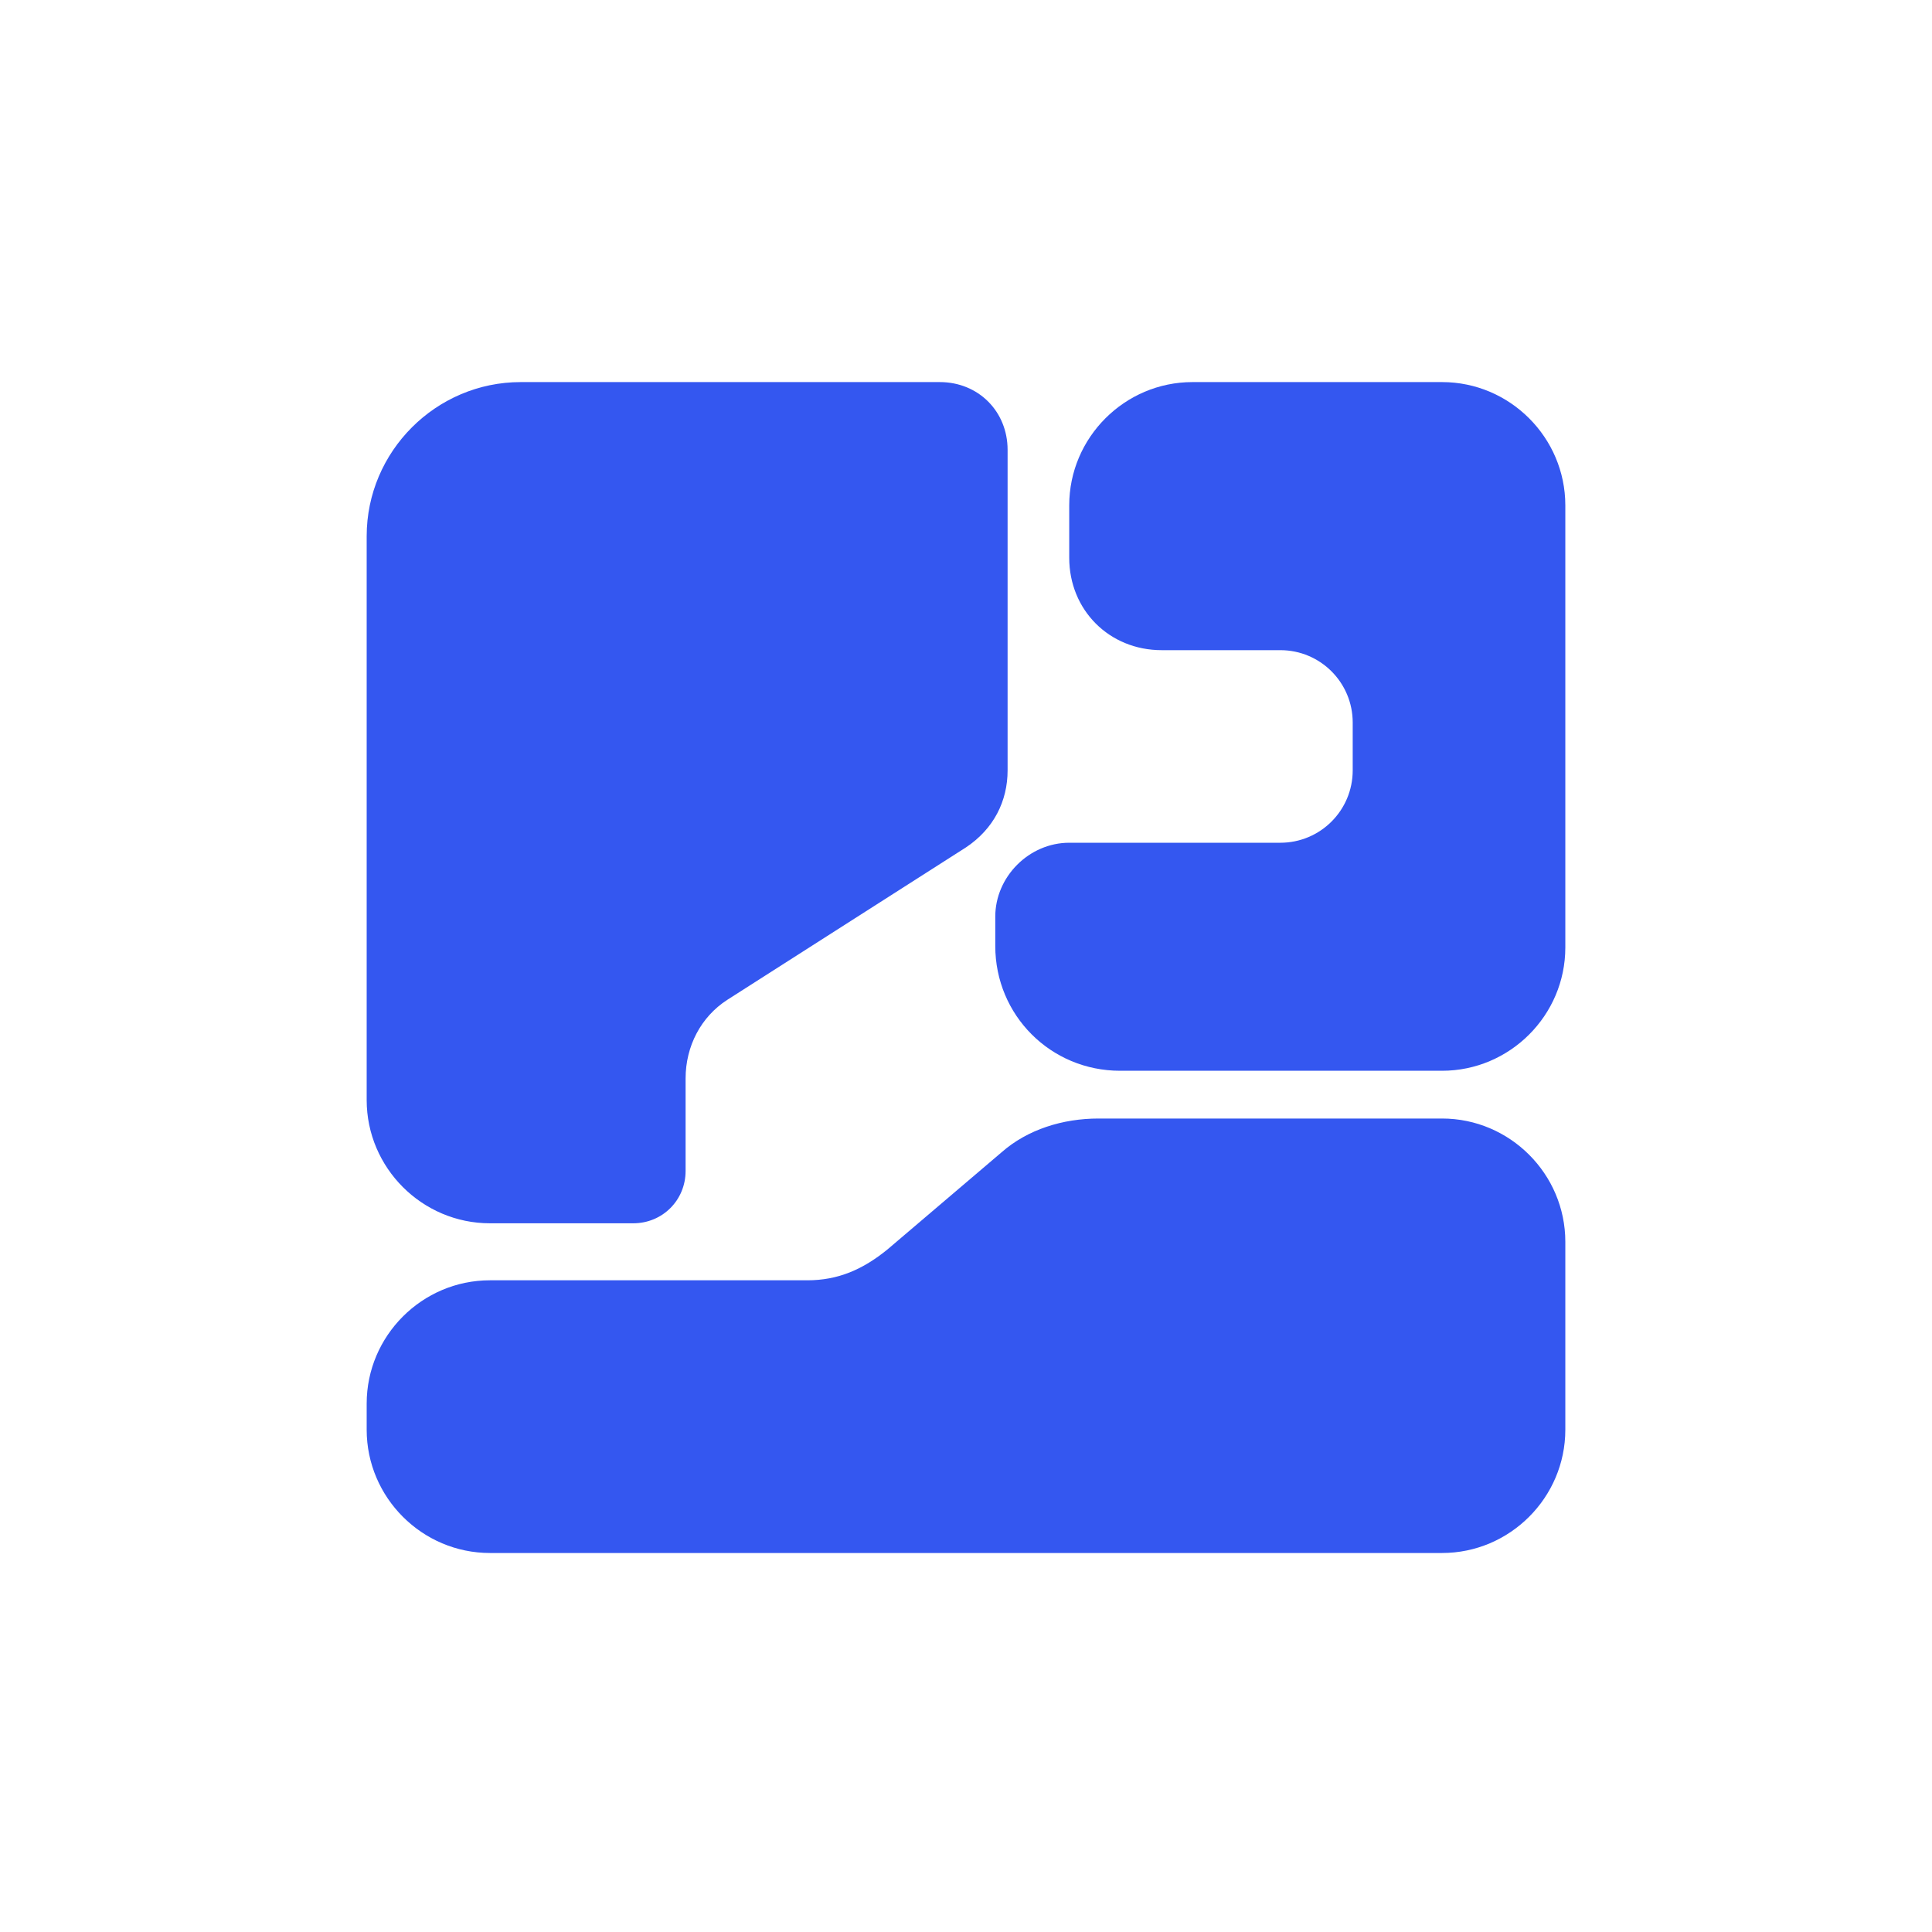
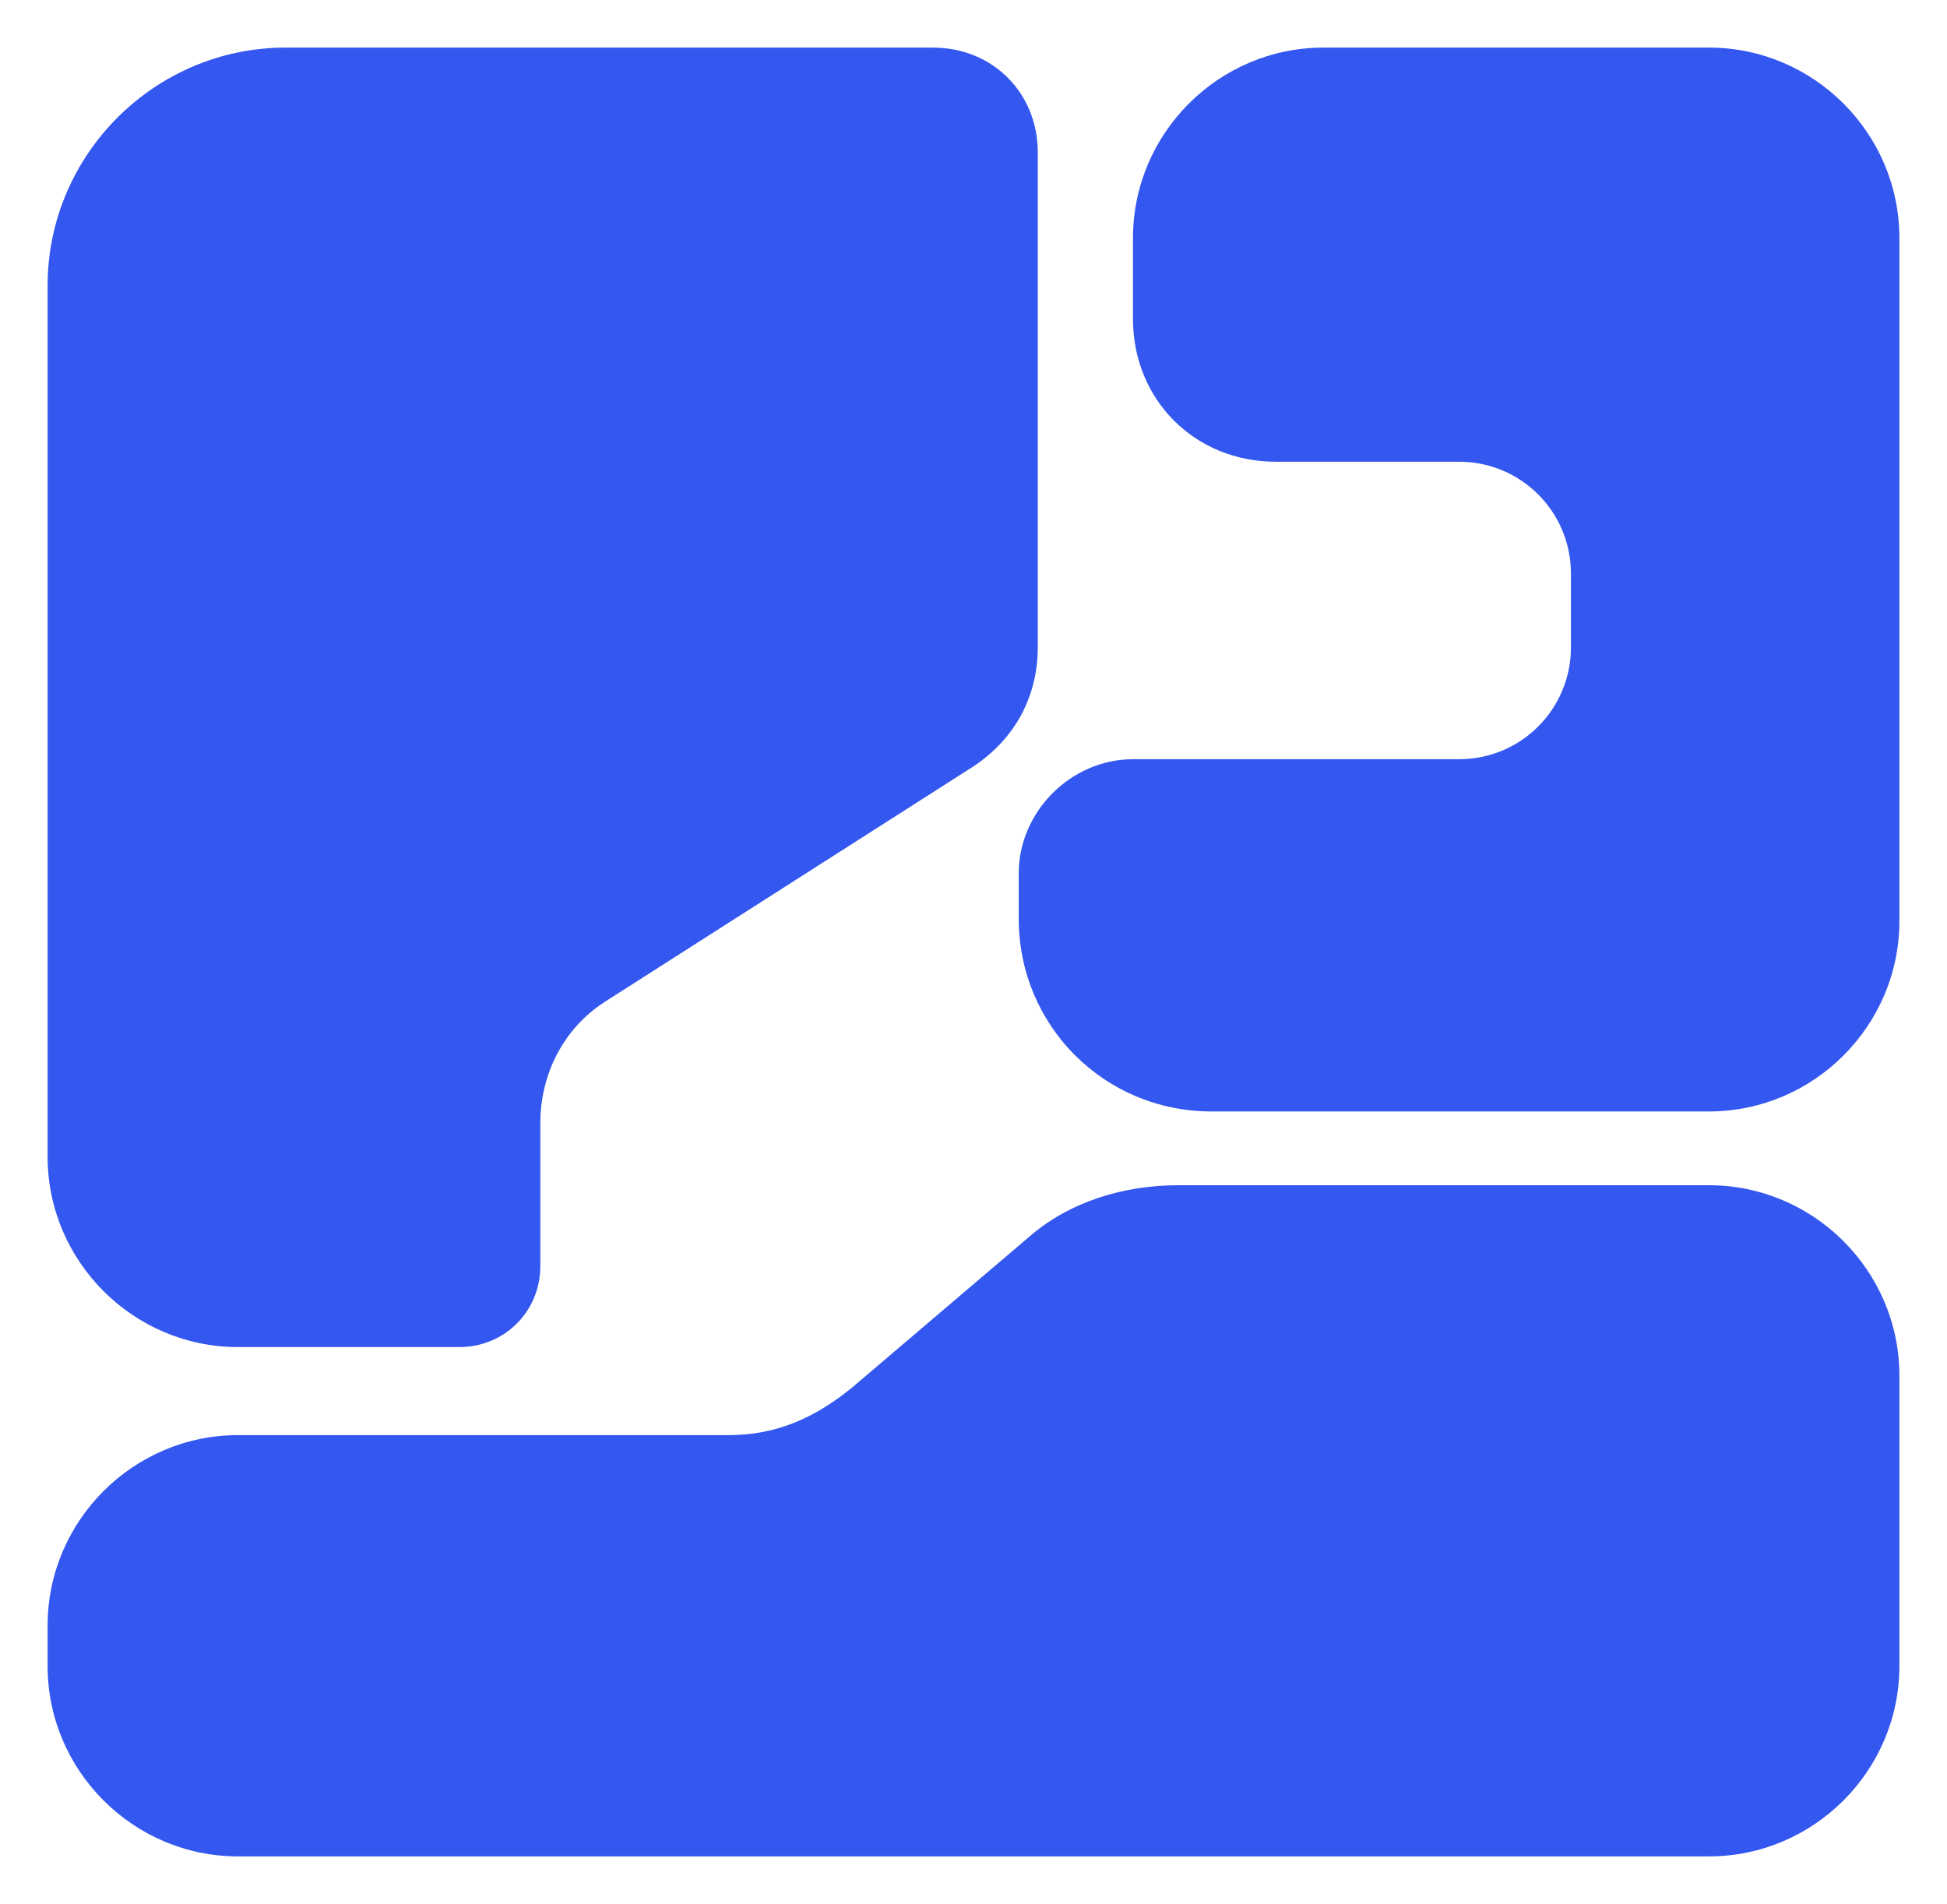
- <svg xmlns="http://www.w3.org/2000/svg" viewBox="0 0 1254 1254" fill="none" role="img" aria-labelledby="title desc">
+ <svg xmlns="http://www.w3.org/2000/svg" viewBox="218 228 818 800" fill="none" role="img" aria-labelledby="title desc">
  <g fill="#3457F0">
    <path d="M318 248h292c25 0 44 19 44 44v208c0 20-9 38-27 50L472 649c-17 11-27 30-27 51v60c0 19-15 34-34 34h-93c-44 0-80-36-80-80V348c0-55 45-100 100-100Z" />
    <path d="M778 248h158c44 0 80 36 80 80v287c0 44-36 80-80 80H727c-45 0-81-36-81-81v-19c0-26 22-48 48-48h137c26 0 47-21 47-47v-31c0-26-21-47-47-47h-77c-34 0-60-26-60-60v-34c0-44 36-80 80-80Z" />
    <path d="M318 831h206c20 0 36-7 52-20l74-63c17-15 40-22 63-22h223c44 0 80 36 80 80v122c0 44-36 80-80 80H318c-44 0-80-36-80-80v-17c0-44 36-80 80-80Z" />
  </g>
</svg>
